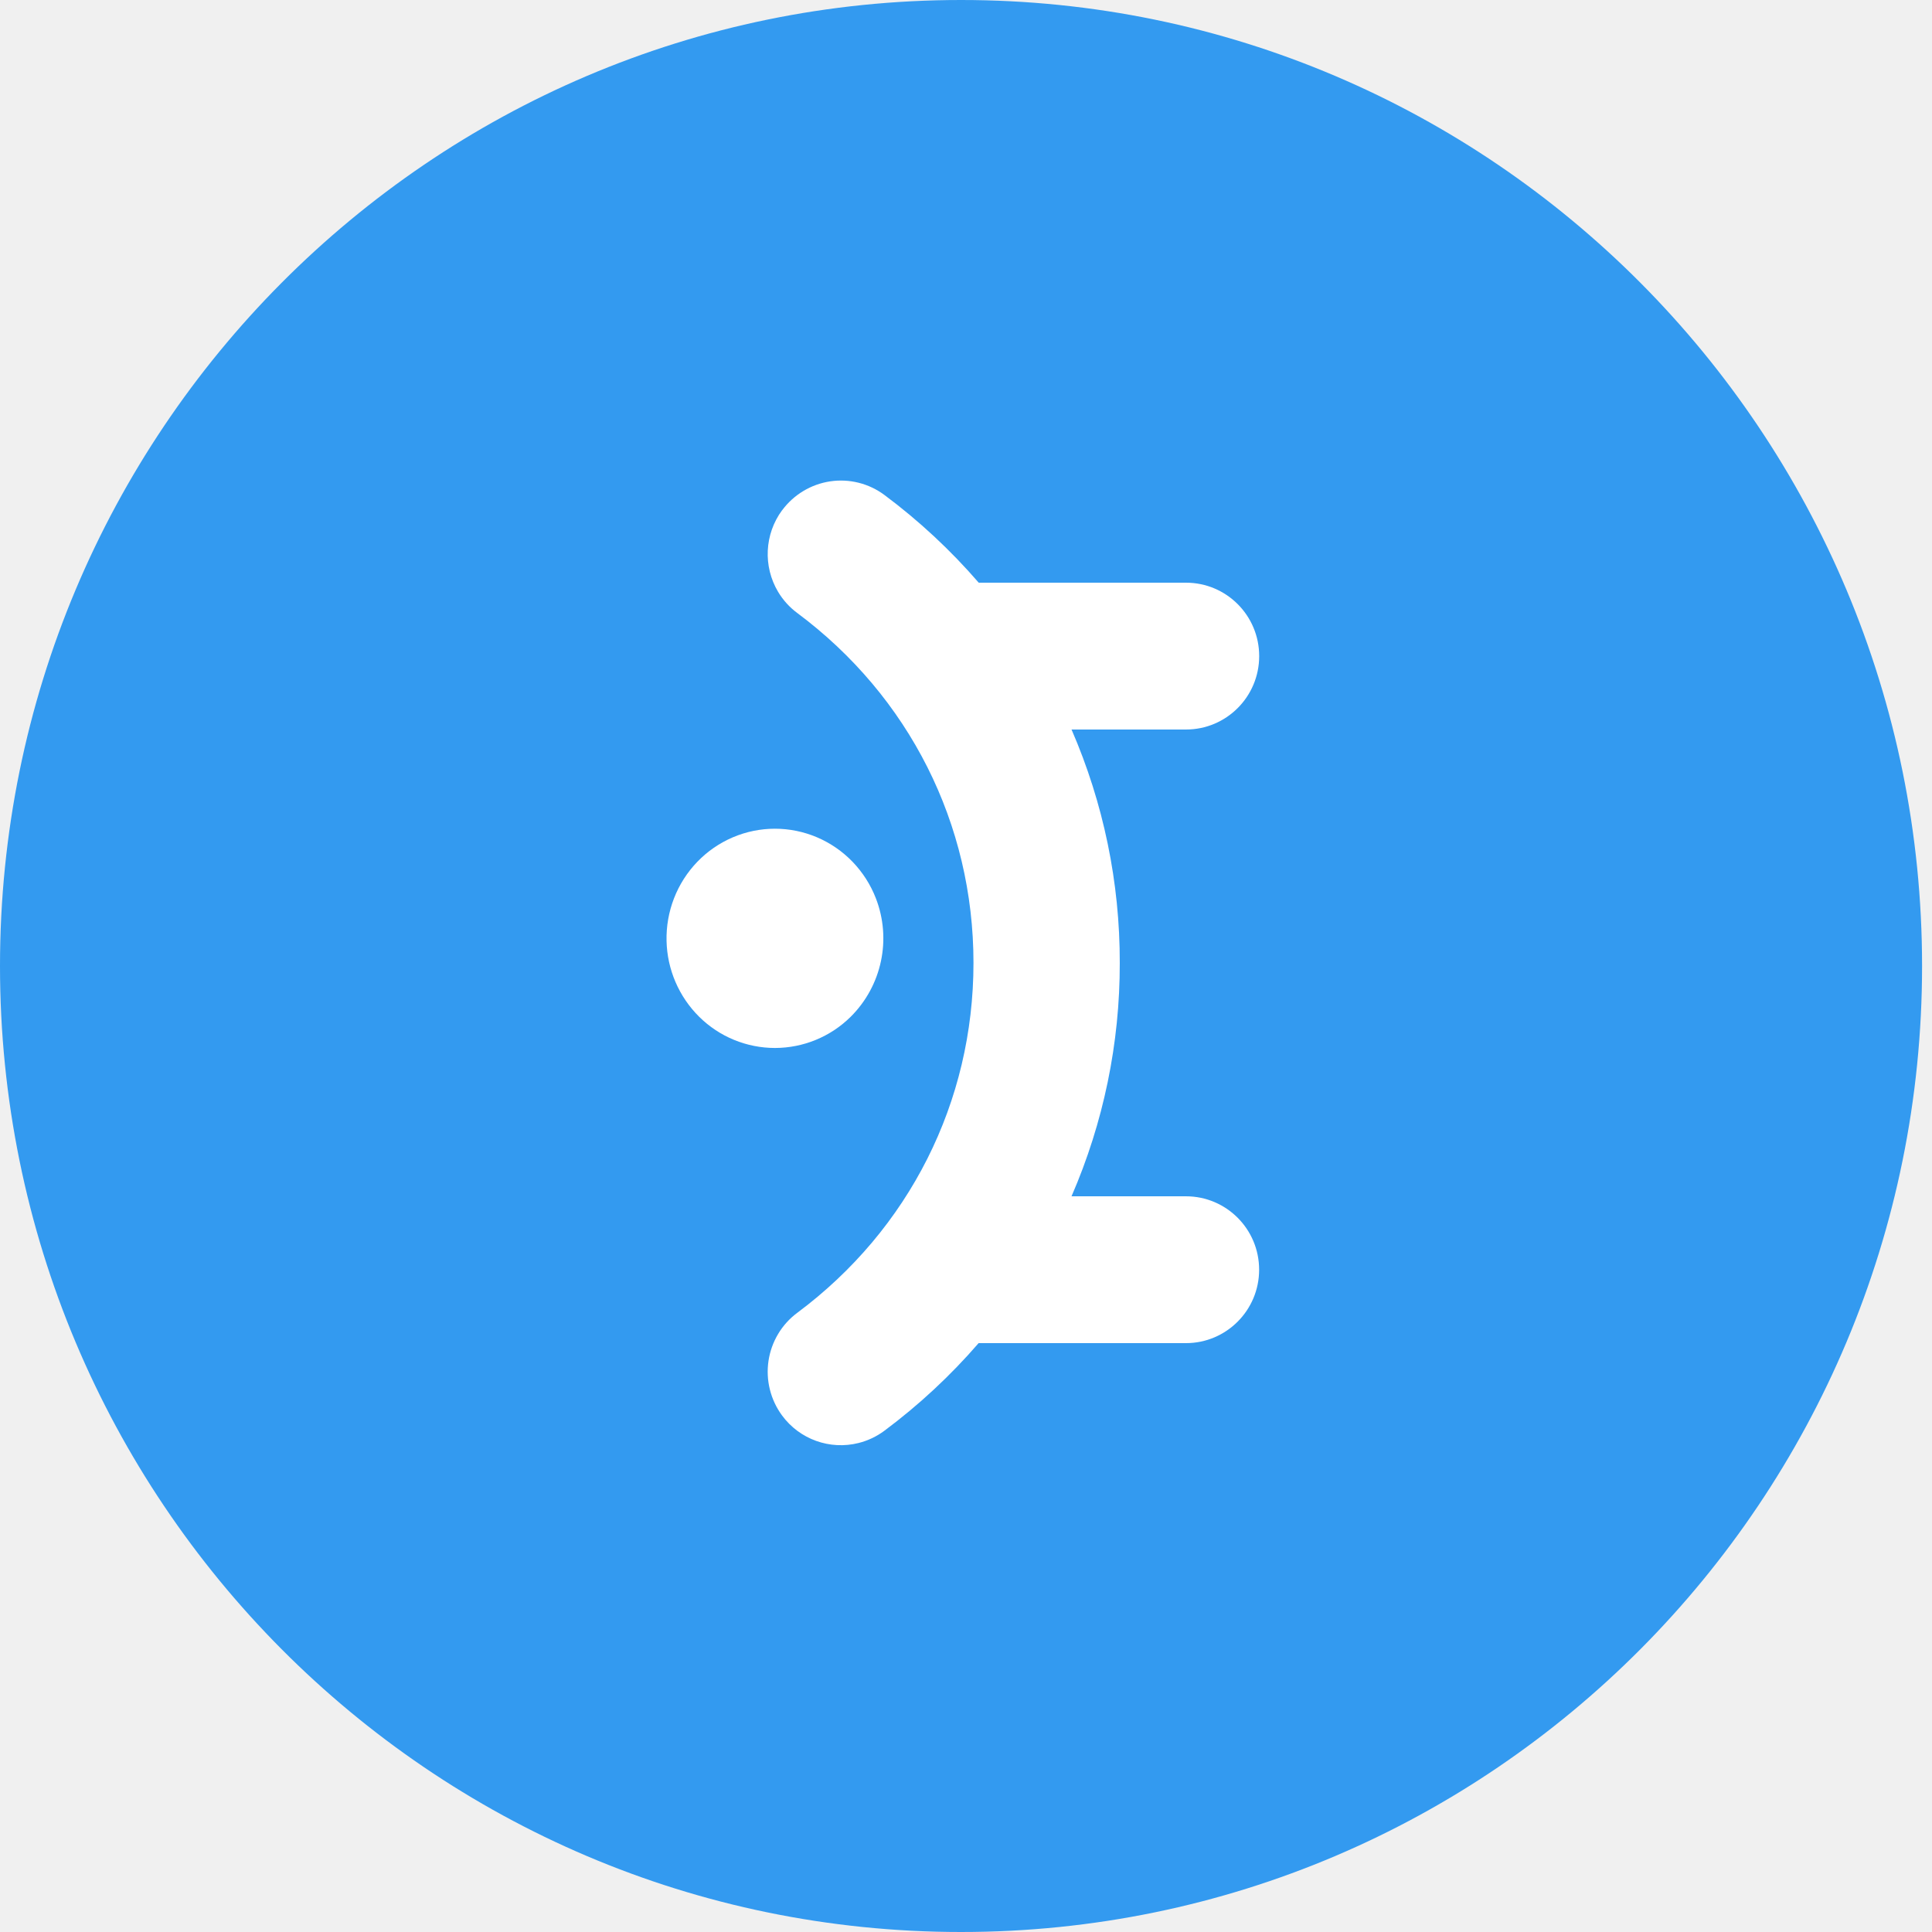
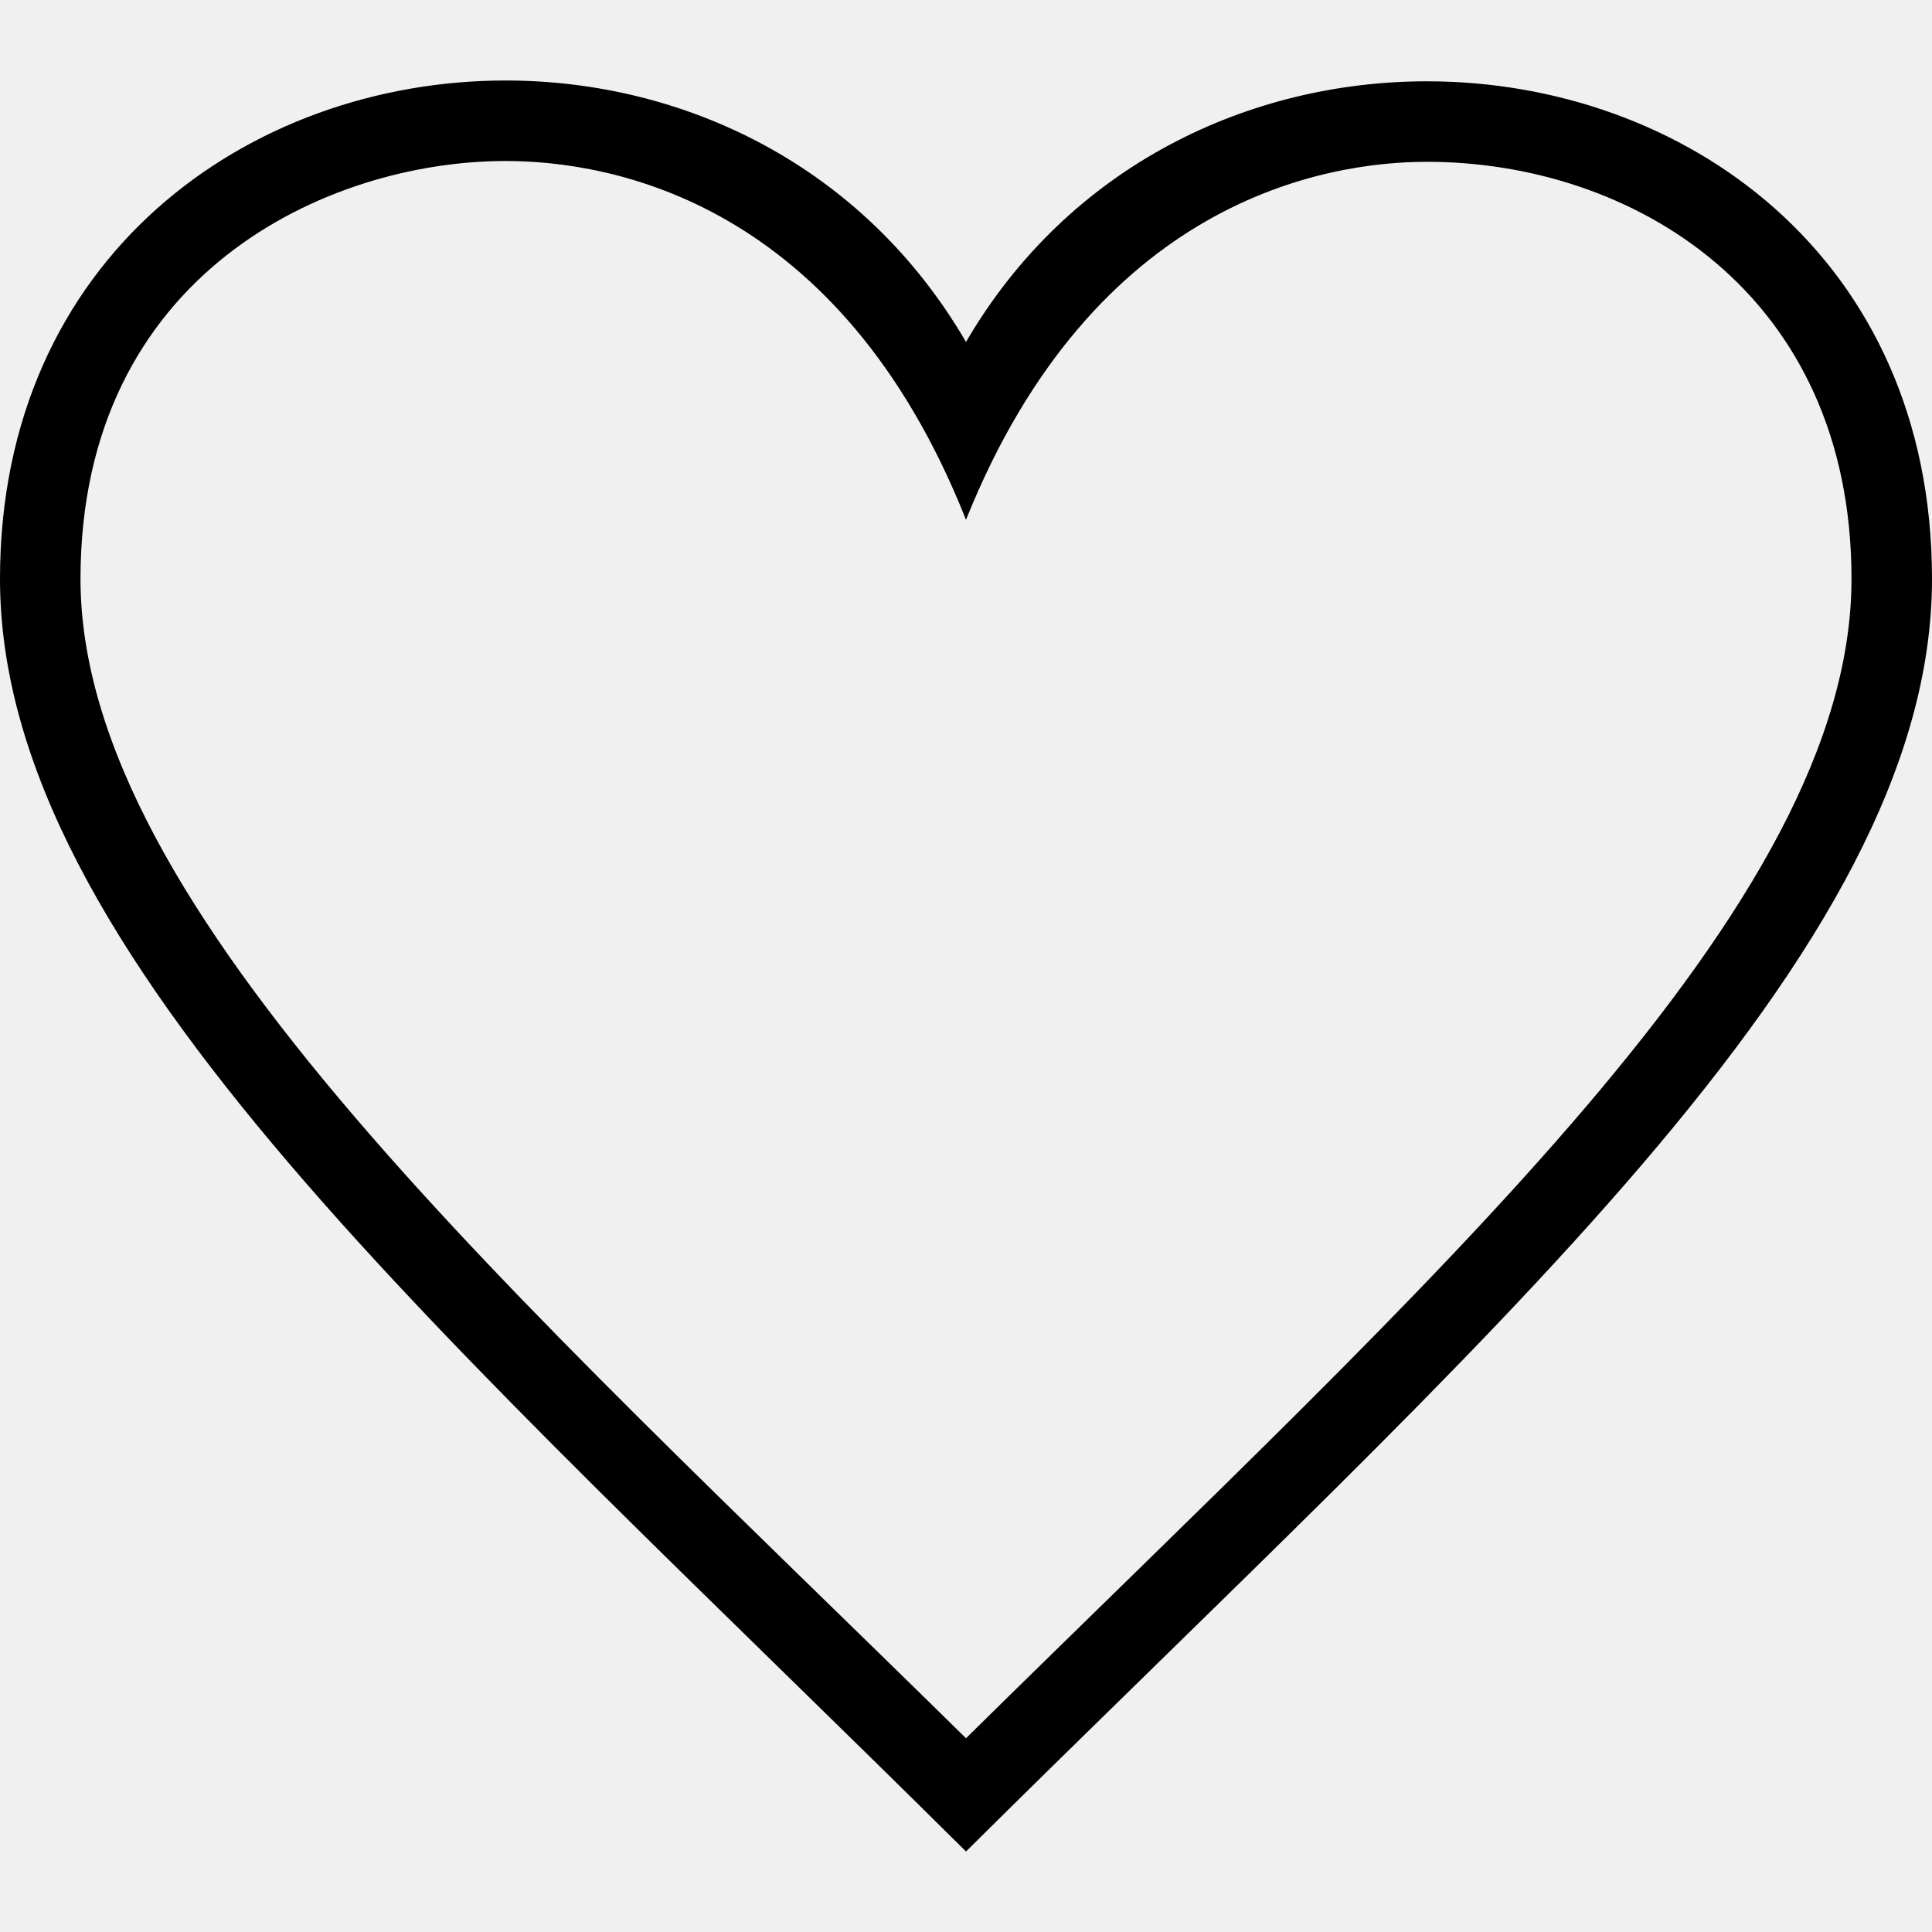
- <svg xmlns="http://www.w3.org/2000/svg" fill="none" viewBox="0 0 163 163">
-   <path fill="#339AF0" d="M162.162 81.5c0-45.011-36.301-81.5-81.08-81.5C36.301 0 0 36.489 0 81.5 0 126.51 36.301 163 81.081 163s81.081-36.49 81.081-81.5z" />
-   <path fill="#fff" d="M65.983 43.049a6.234 6.234 0 00-.336 6.884 6.14 6.14 0 001.618 1.786c9.444 7.036 14.866 17.794 14.866 29.52 0 11.726-5.422 22.484-14.866 29.52a6.145 6.145 0 00-1.616 1.786 6.21 6.21 0 00-.694 4.693 6.21 6.21 0 001.028 2.186 6.151 6.151 0 006.457 2.319 6.154 6.154 0 002.177-1.035 50.083 50.083 0 007.947-7.39h17.493c3.406 0 6.174-2.772 6.174-6.194s-2.762-6.194-6.174-6.194h-9.655a49.165 49.165 0 004.071-19.69 49.167 49.167 0 00-4.07-19.692h9.66c3.406 0 6.173-2.771 6.173-6.194 0-3.422-2.762-6.193-6.173-6.193H82.574a50.112 50.112 0 00-7.952-7.397 6.15 6.15 0 00-4.578-1.153 6.189 6.189 0 00-4.055 2.438h-.006z" />
-   <path fill="#fff" fill-rule="evenodd" d="M56.236 79.391a9.342 9.342 0 01.632-3.608 9.262 9.262 0 011.967-3.077 9.143 9.143 0 012.994-2.063 9.06 9.06 0 017.103 0 9.145 9.145 0 012.995 2.063 9.262 9.262 0 011.967 3.077 9.339 9.339 0 01-2.125 10.003 9.094 9.094 0 01-6.388 2.63 9.094 9.094 0 01-6.39-2.63 9.3 9.3 0 01-2.755-6.395z" clip-rule="evenodd" />
+ <svg xmlns="http://www.w3.org/2000/svg" width="24" height="24" fill-rule="evenodd" clip-rule="evenodd">
+   <path d="M12 21.593c-5.63-5.539-11-10.297-11-14.402 0-3.791 3.068-5.191 5.281-5.191 1.312 0 4.151.501 5.719 4.457 1.59-3.968 4.464-4.447 5.726-4.447 2.54 0 5.274 1.621 5.274 5.181 0 4.069-5.136 8.625-11 14.402m5.726-20.583c-2.203 0-4.446 1.042-5.726 3.238-1.285-2.206-3.522-3.248-5.719-3.248-3.183 0-6.281 2.187-6.281 6.191 0 4.661 5.571 9.429 12 15.809 6.43-6.38 12-11.148 12-15.809 0-4.011-3.095-6.181-6.274-6.181" />
</svg>
